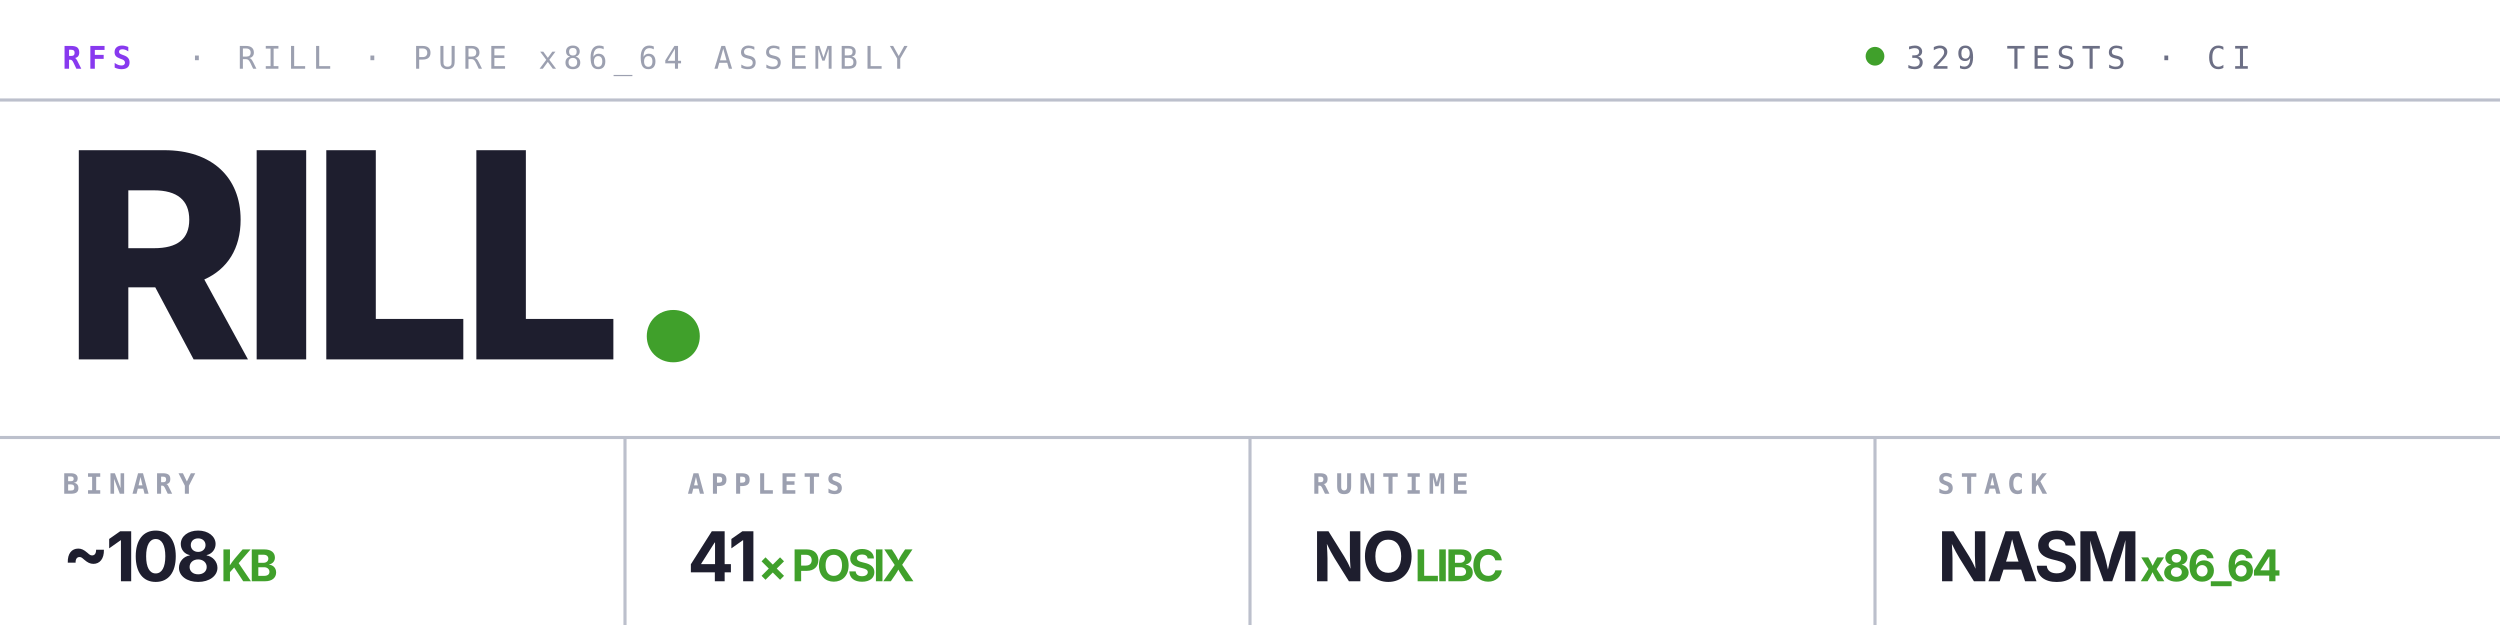
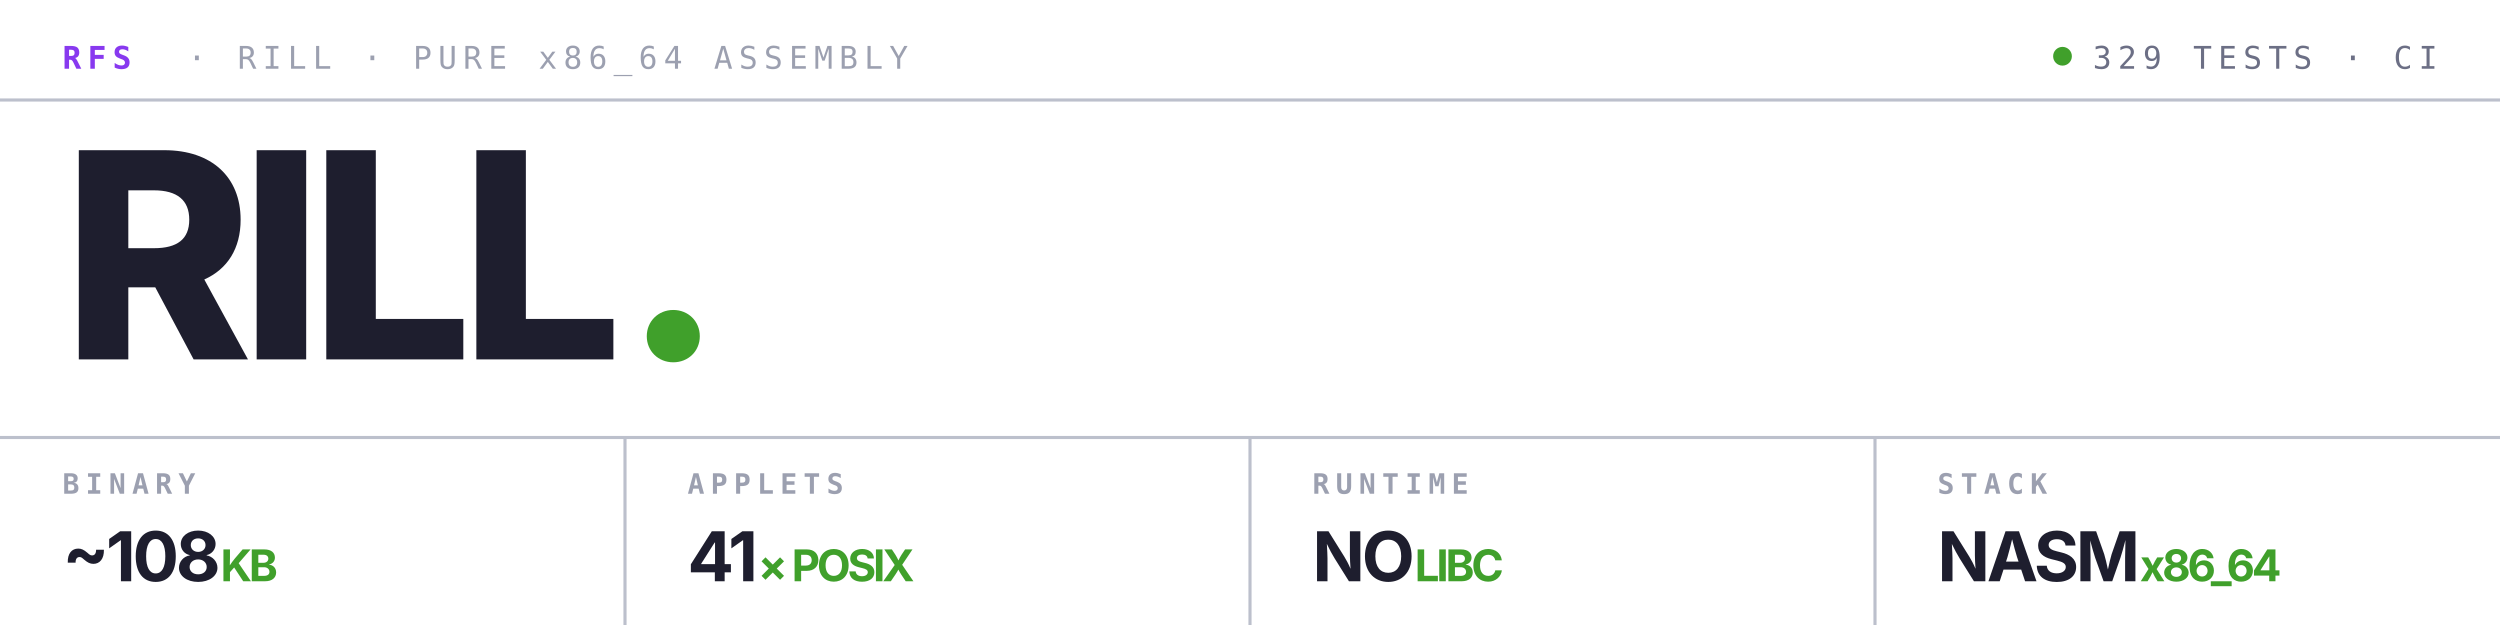
<svg xmlns="http://www.w3.org/2000/svg" viewBox="0 0 800 200" fill="none">
  <rect x="0" y="0" width="800" height="200" fill="#ffffff" />
  <line x1="0" y1="32" x2="800" y2="32" stroke="#bcc0cc" stroke-width="1" />
  <text x="20" y="22" font-family="'JetBrains Mono', 'SF Mono', 'Fira Code', 'Cascadia Code', monospace" font-size="10" font-weight="700" fill="#8839ef" letter-spacing="2">RFS</text>
  <text x="60" y="22" font-family="'JetBrains Mono', 'SF Mono', 'Fira Code', 'Cascadia Code', monospace" font-size="10" font-weight="500" fill="#9ca0b0" letter-spacing="2">·  RILL  ·  PURE x86_64 ASSEMBLY</text>
-   <circle cx="600" cy="18" r="3" fill="#40a02b" />
-   <text x="610" y="22" font-family="'JetBrains Mono', 'SF Mono', 'Fira Code', 'Cascadia Code', monospace" font-size="10" font-weight="500" fill="#6c6f85" letter-spacing="2">329 TESTS · CI</text>
+   <circle cx="660" cy="18" r="3" fill="#40a02b" />
+   <text x="780" y="22" text-anchor="end" font-family="'JetBrains Mono', 'SF Mono', 'Fira Code', 'Cascadia Code', monospace" font-size="10" font-weight="500" fill="#6c6f85" letter-spacing="2">329 TESTS · CI</text>
  <text x="20" y="115" font-family="'Inter', 'SF Pro Display', 'Segoe UI', 'Helvetica Neue', Arial, sans-serif" font-size="92" font-weight="800" fill="#1e1e2e" letter-spacing="-4">RILL<tspan fill="#40a02b">.</tspan>
  </text>
  <line x1="0" y1="140" x2="800" y2="140" stroke="#bcc0cc" stroke-width="1" />
  <line x1="200" y1="140" x2="200" y2="200" stroke="#bcc0cc" stroke-width="1" />
  <line x1="400" y1="140" x2="400" y2="200" stroke="#bcc0cc" stroke-width="1" />
  <line x1="600" y1="140" x2="600" y2="200" stroke="#bcc0cc" stroke-width="1" />
  <text x="20" y="158" font-family="'JetBrains Mono', 'SF Mono', 'Fira Code', 'Cascadia Code', monospace" font-size="9" font-weight="600" fill="#9ca0b0" letter-spacing="2">BINARY</text>
  <text x="20" y="186" font-family="'Inter', 'SF Pro Display', 'Segoe UI', 'Helvetica Neue', Arial, sans-serif" font-size="22" font-weight="700" fill="#1e1e2e" letter-spacing="-1">~108<tspan fill="#40a02b" font-size="14"> KB</tspan>
  </text>
  <text x="220" y="158" font-family="'JetBrains Mono', 'SF Mono', 'Fira Code', 'Cascadia Code', monospace" font-size="9" font-weight="600" fill="#9ca0b0" letter-spacing="2">APPLETS</text>
  <text x="220" y="186" font-family="'Inter', 'SF Pro Display', 'Segoe UI', 'Helvetica Neue', Arial, sans-serif" font-size="22" font-weight="700" fill="#1e1e2e" letter-spacing="-1">41<tspan fill="#40a02b" font-size="14"> × POSIX</tspan>
  </text>
  <text x="420" y="158" font-family="'JetBrains Mono', 'SF Mono', 'Fira Code', 'Cascadia Code', monospace" font-size="9" font-weight="600" fill="#9ca0b0" letter-spacing="2">RUNTIME</text>
  <text x="420" y="186" font-family="'Inter', 'SF Pro Display', 'Segoe UI', 'Helvetica Neue', Arial, sans-serif" font-size="22" font-weight="700" fill="#1e1e2e" letter-spacing="-1">NO<tspan fill="#40a02b" font-size="14"> LIBC</tspan>
  </text>
  <text x="620" y="158" font-family="'JetBrains Mono', 'SF Mono', 'Fira Code', 'Cascadia Code', monospace" font-size="9" font-weight="600" fill="#9ca0b0" letter-spacing="2">STACK</text>
  <text x="620" y="186" font-family="'Inter', 'SF Pro Display', 'Segoe UI', 'Helvetica Neue', Arial, sans-serif" font-size="22" font-weight="700" fill="#1e1e2e" letter-spacing="-1">NASM<tspan fill="#40a02b" font-size="14"> x86_64</tspan>
  </text>
</svg>
